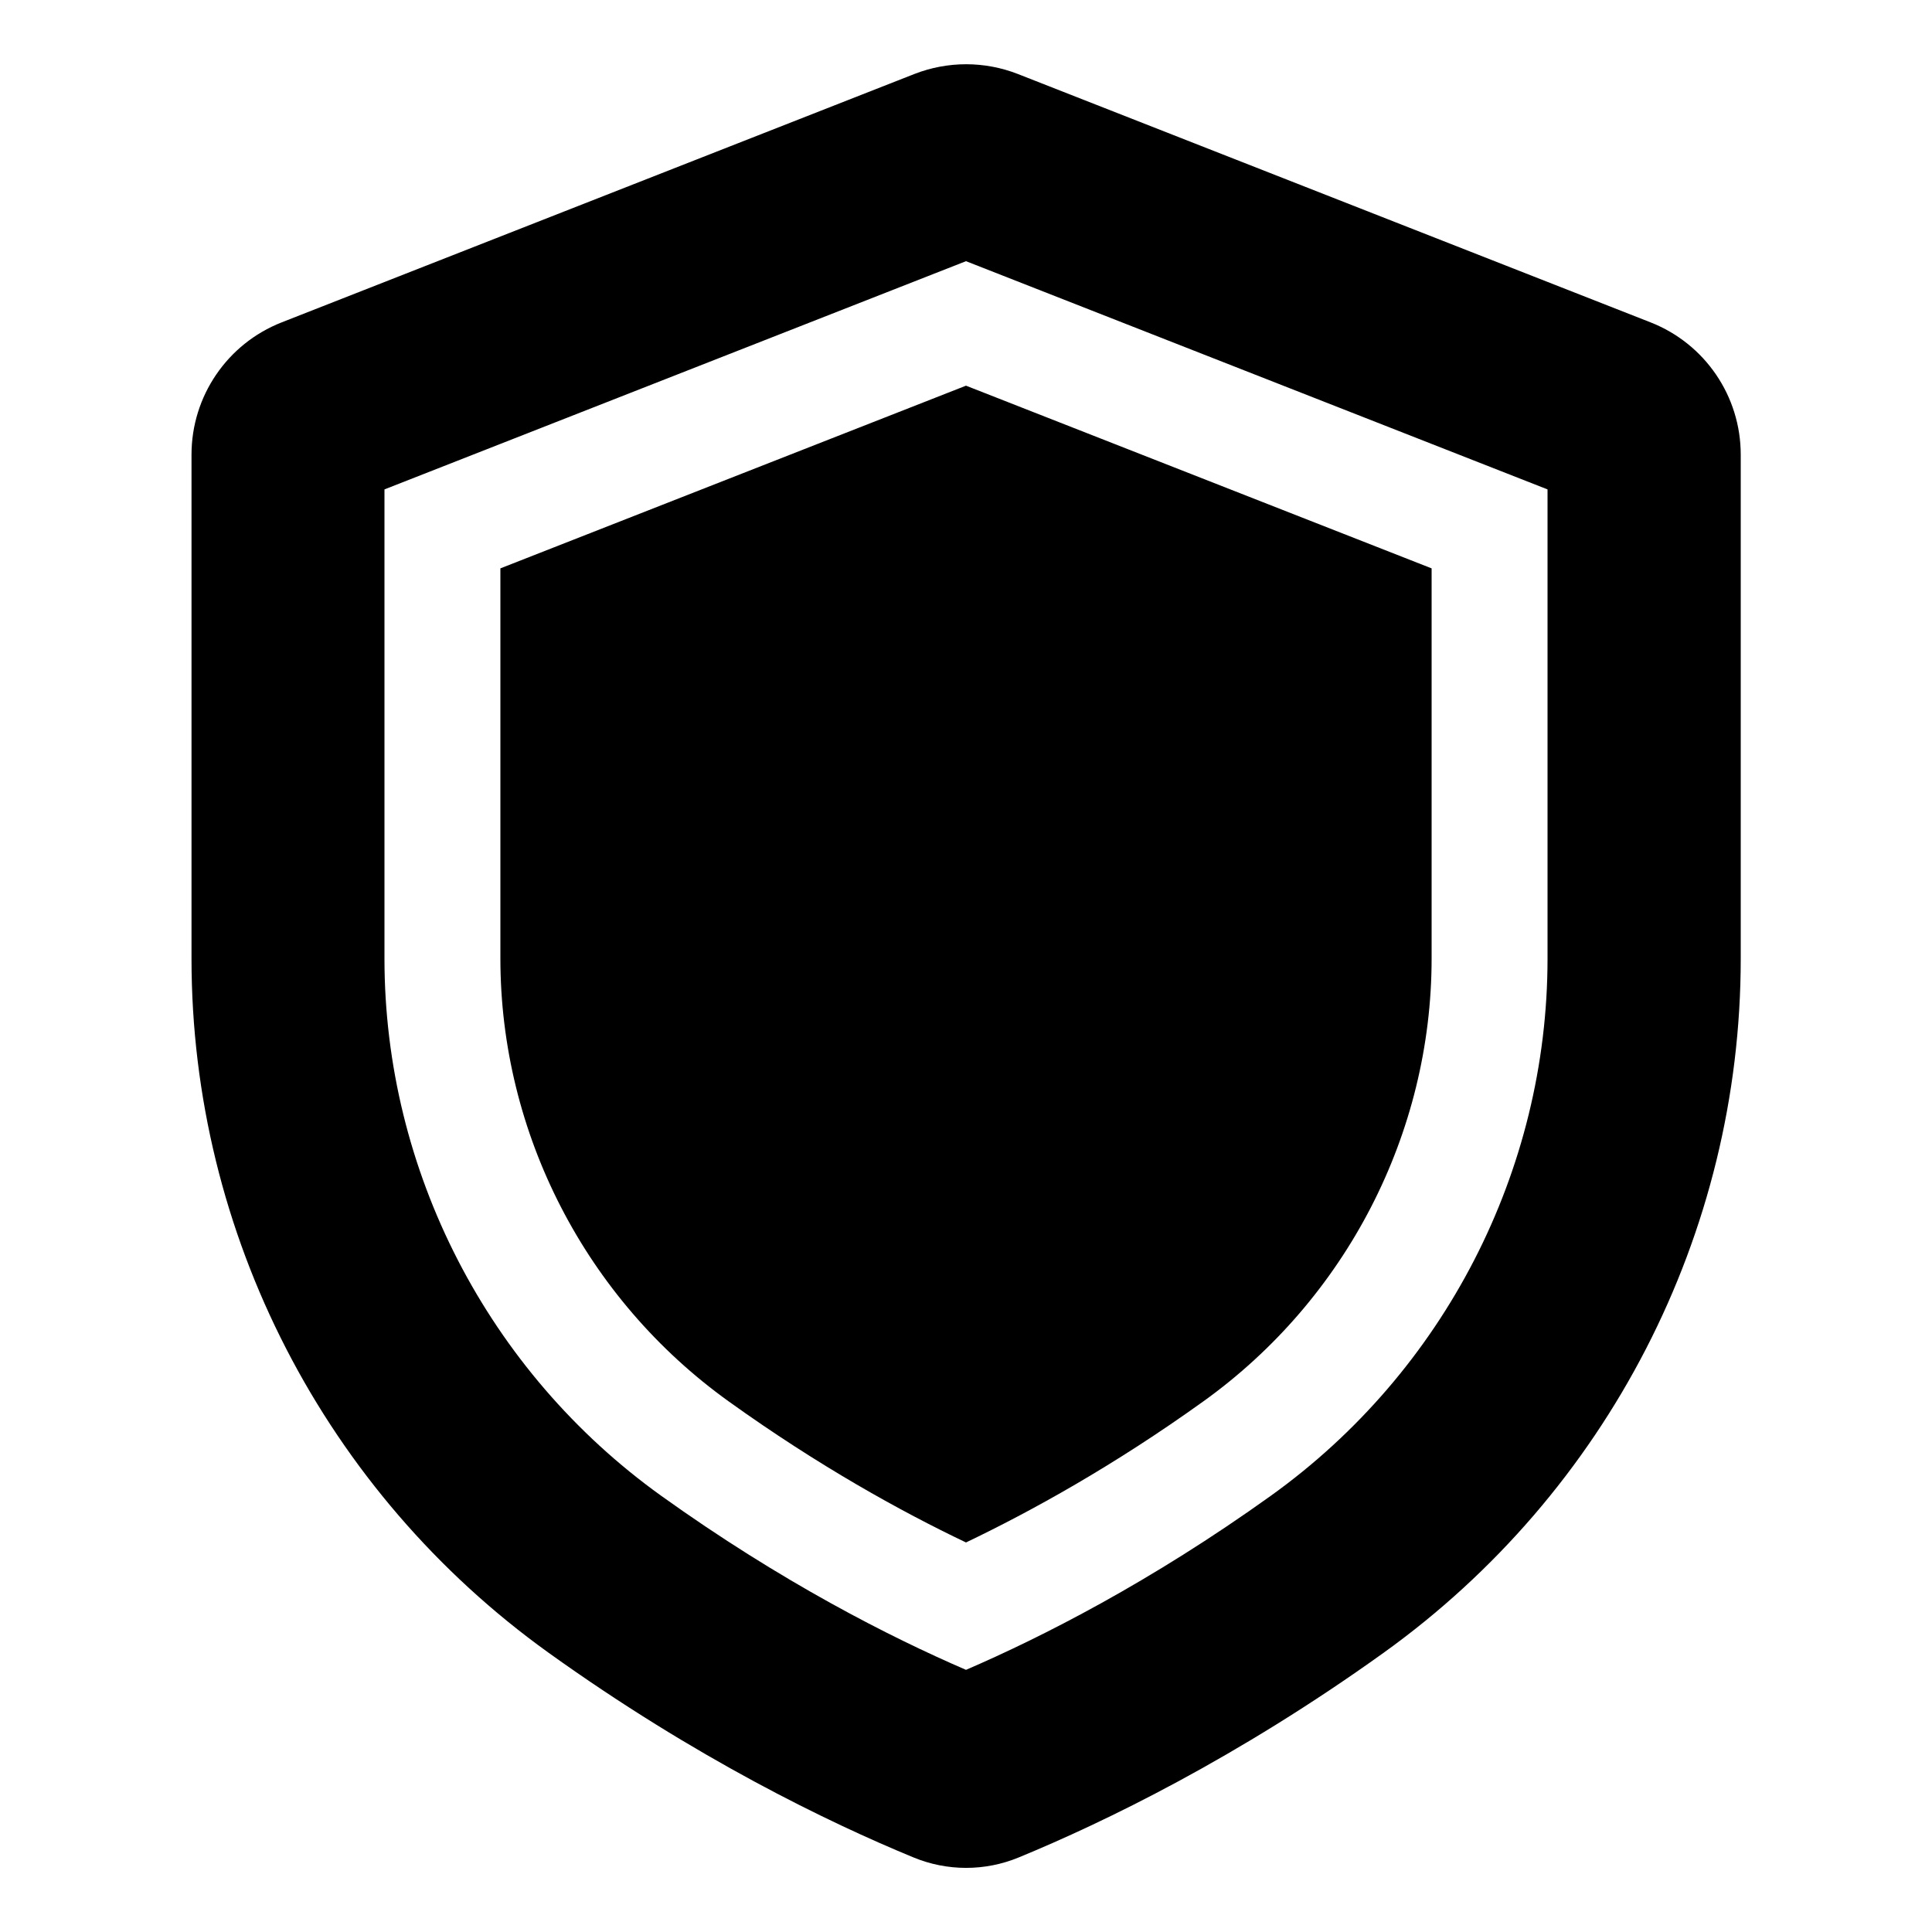
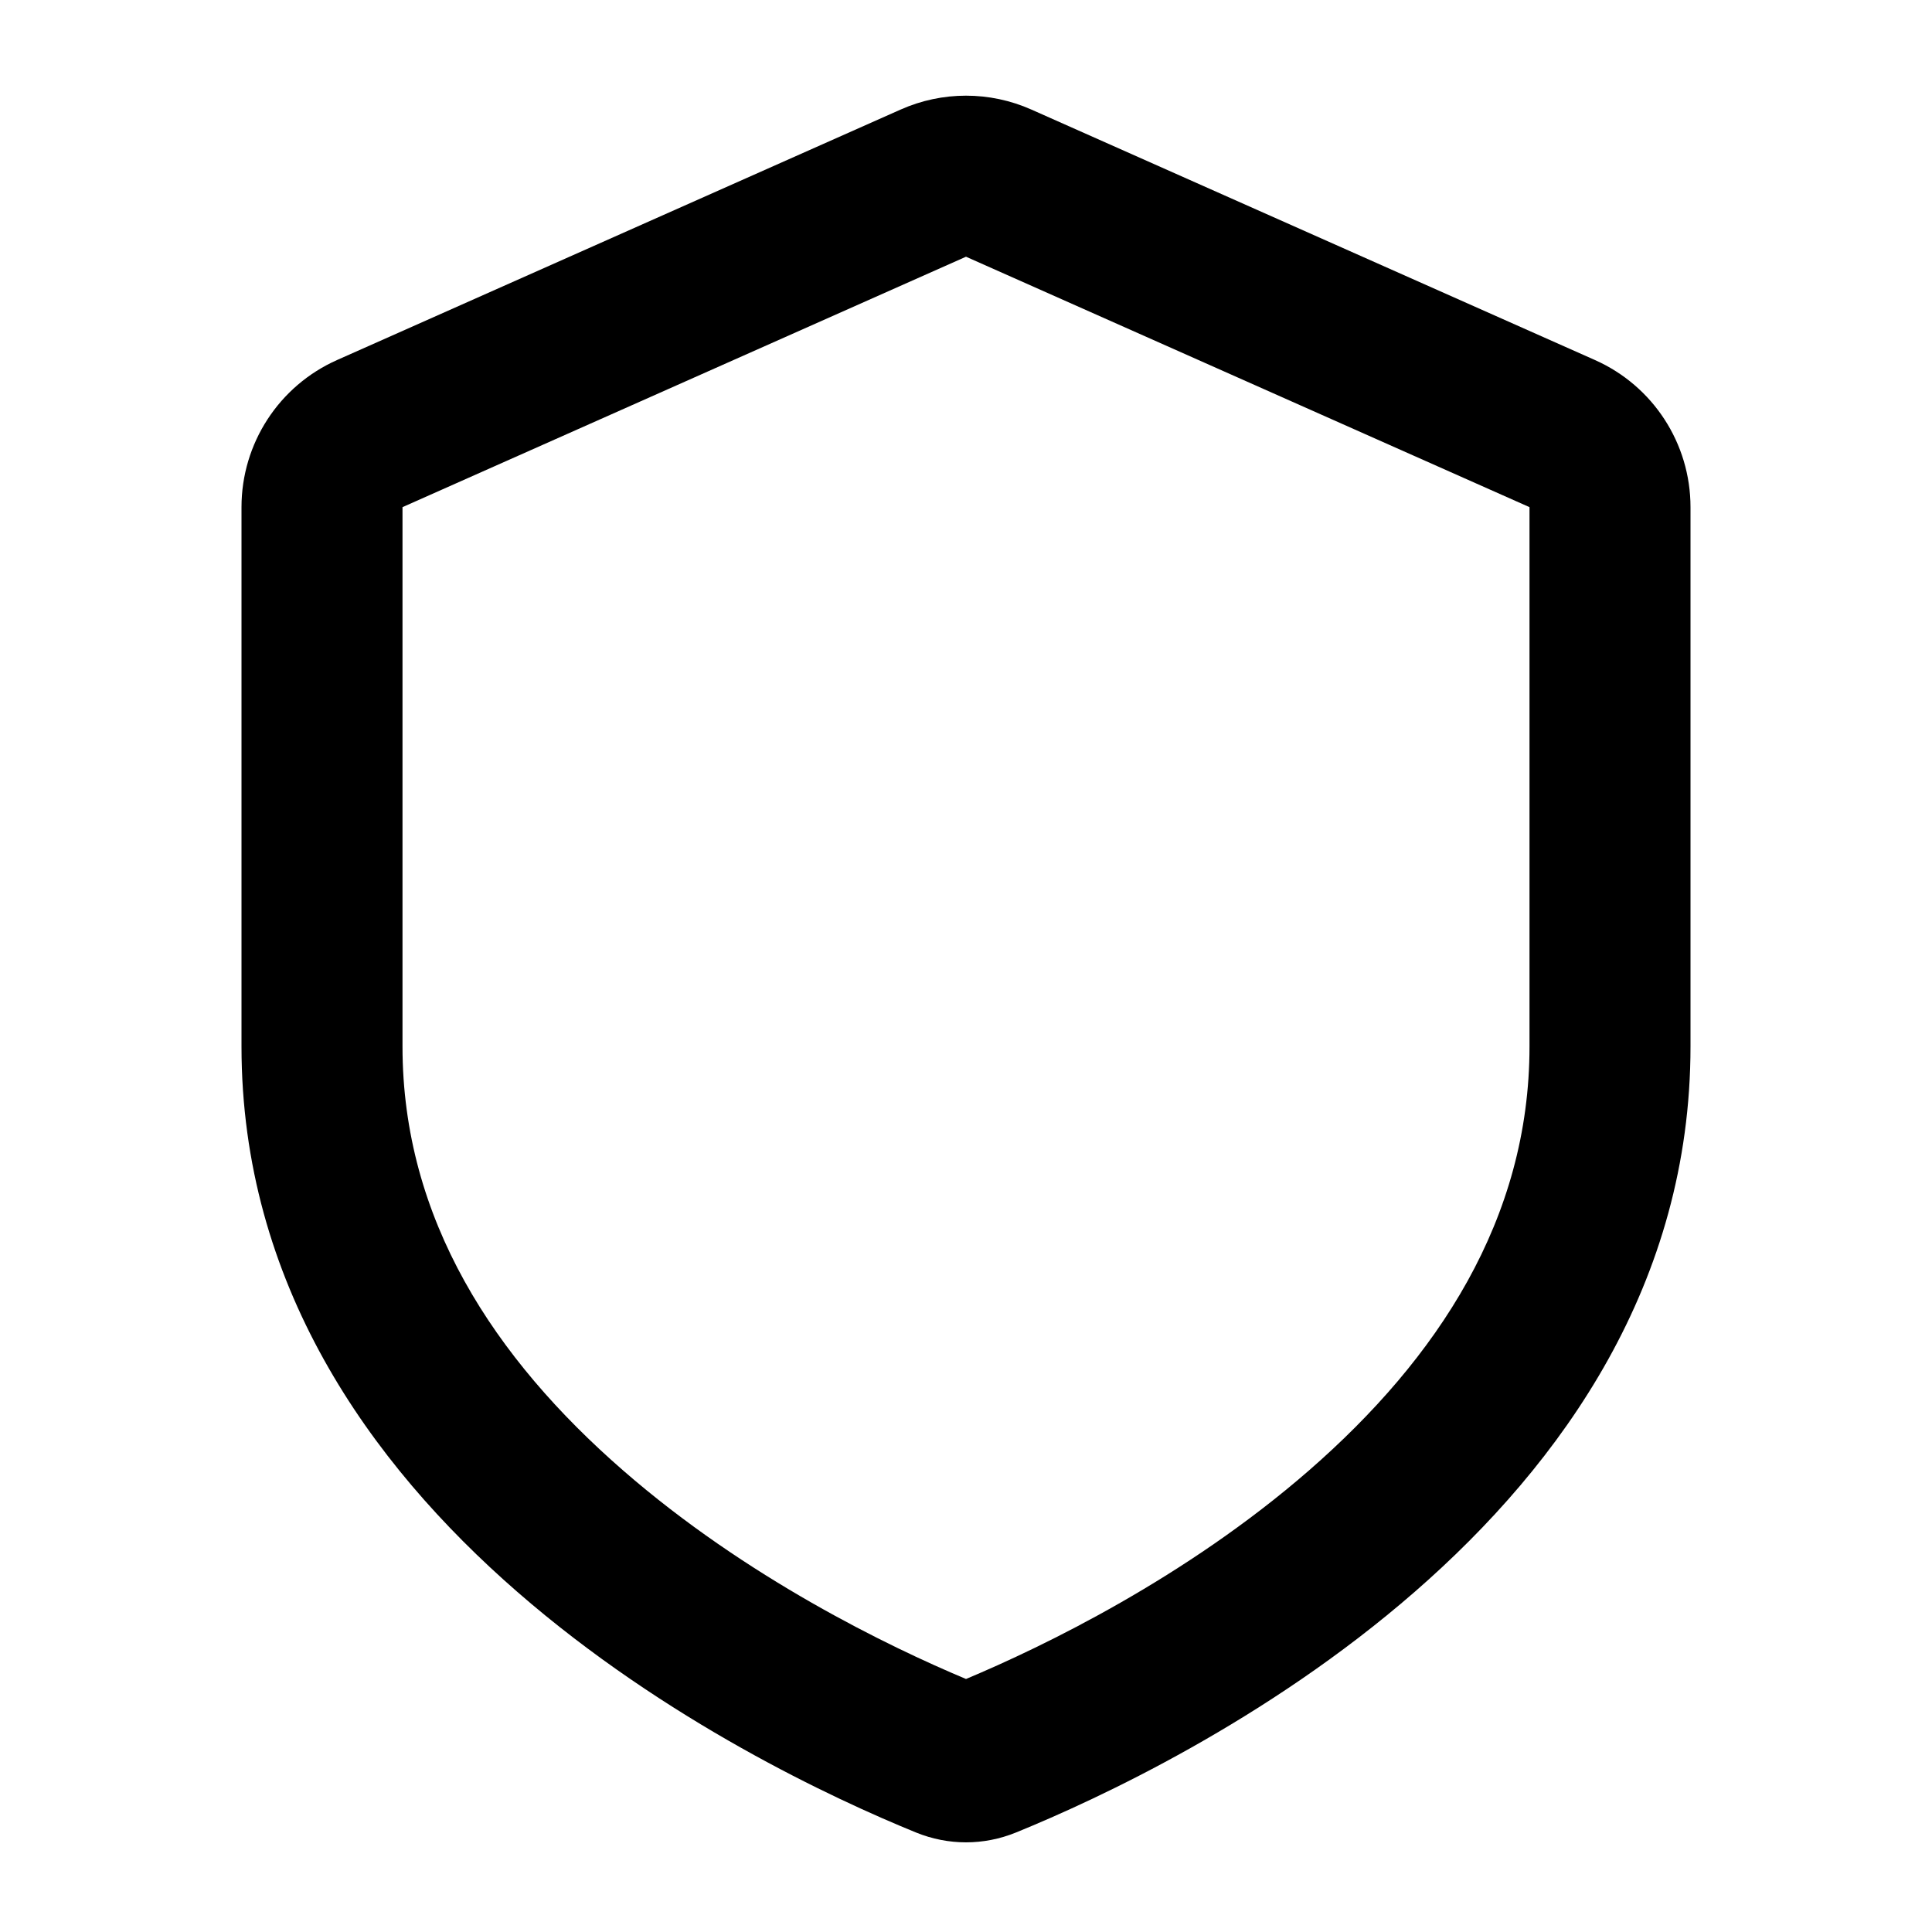
- <svg xmlns="http://www.w3.org/2000/svg" height="16" viewBox="0 0 16 16" width="16">
-   <g fill="none" fill-rule="evenodd">
-     <path d="m0 0h16v16h-16z" />
-     <path d="m8 3.194 3.856 1.513v3.231c0 1.447-.707 2.819-1.891 3.668-.741.532-1.424.909-1.965 1.168-.541-.258-1.224-.636-1.965-1.168-1.184-.849-1.891-2.221-1.891-3.668v-3.231zm0-1.031-4.816 1.89v3.886c0 1.756.857 3.419 2.291 4.448.996.714 1.897 1.171 2.525 1.442.628-.271 1.529-.728 2.525-1.442 1.435-1.029 2.291-2.692 2.291-4.448v-3.886zm0-1.631c.146 0 .292.027.43.081l5.24 2.057c.45.177.746.611.746 1.095v4.175c0 2.279-1.106 4.419-2.958 5.748-1.217.873-2.314 1.403-3.02 1.694-.14.058-.289.087-.437.087-.148 0-.297-.029-.437-.087-.706-.291-1.804-.822-3.02-1.694-1.852-1.329-2.958-3.469-2.958-5.748v-4.175c0-.484.296-.918.746-1.095l5.24-2.057c.138-.054.284-.081.43-.081z" fill="currentColor" />
-   </g>
+ <svg xmlns="http://www.w3.org/2000/svg" width="24" height="24" viewBox="0 0 24 24" fill="none">
+   <path fill-rule="evenodd" clip-rule="evenodd" d="M3 6.3C3 5.509 3.465 4.793 4.188 4.472L11.188 1.361C11.705 1.131 12.295 1.131 12.812 1.361L19.812 4.472C20.535 4.793 21 5.509 21 6.3V13C21 18.877 14.657 21.934 12.621 22.764C12.22 22.927 11.78 22.927 11.379 22.764C9.343 21.934 3 18.877 3 13V6.3ZM12 3.189L19 6.3V13C19 15.145 17.858 16.875 16.261 18.266C14.731 19.598 12.963 20.453 12 20.857C11.037 20.453 9.269 19.598 7.74 18.266C6.142 16.875 5 15.145 5 13V6.3L12 3.189Z" fill="currentColor" />
</svg>
